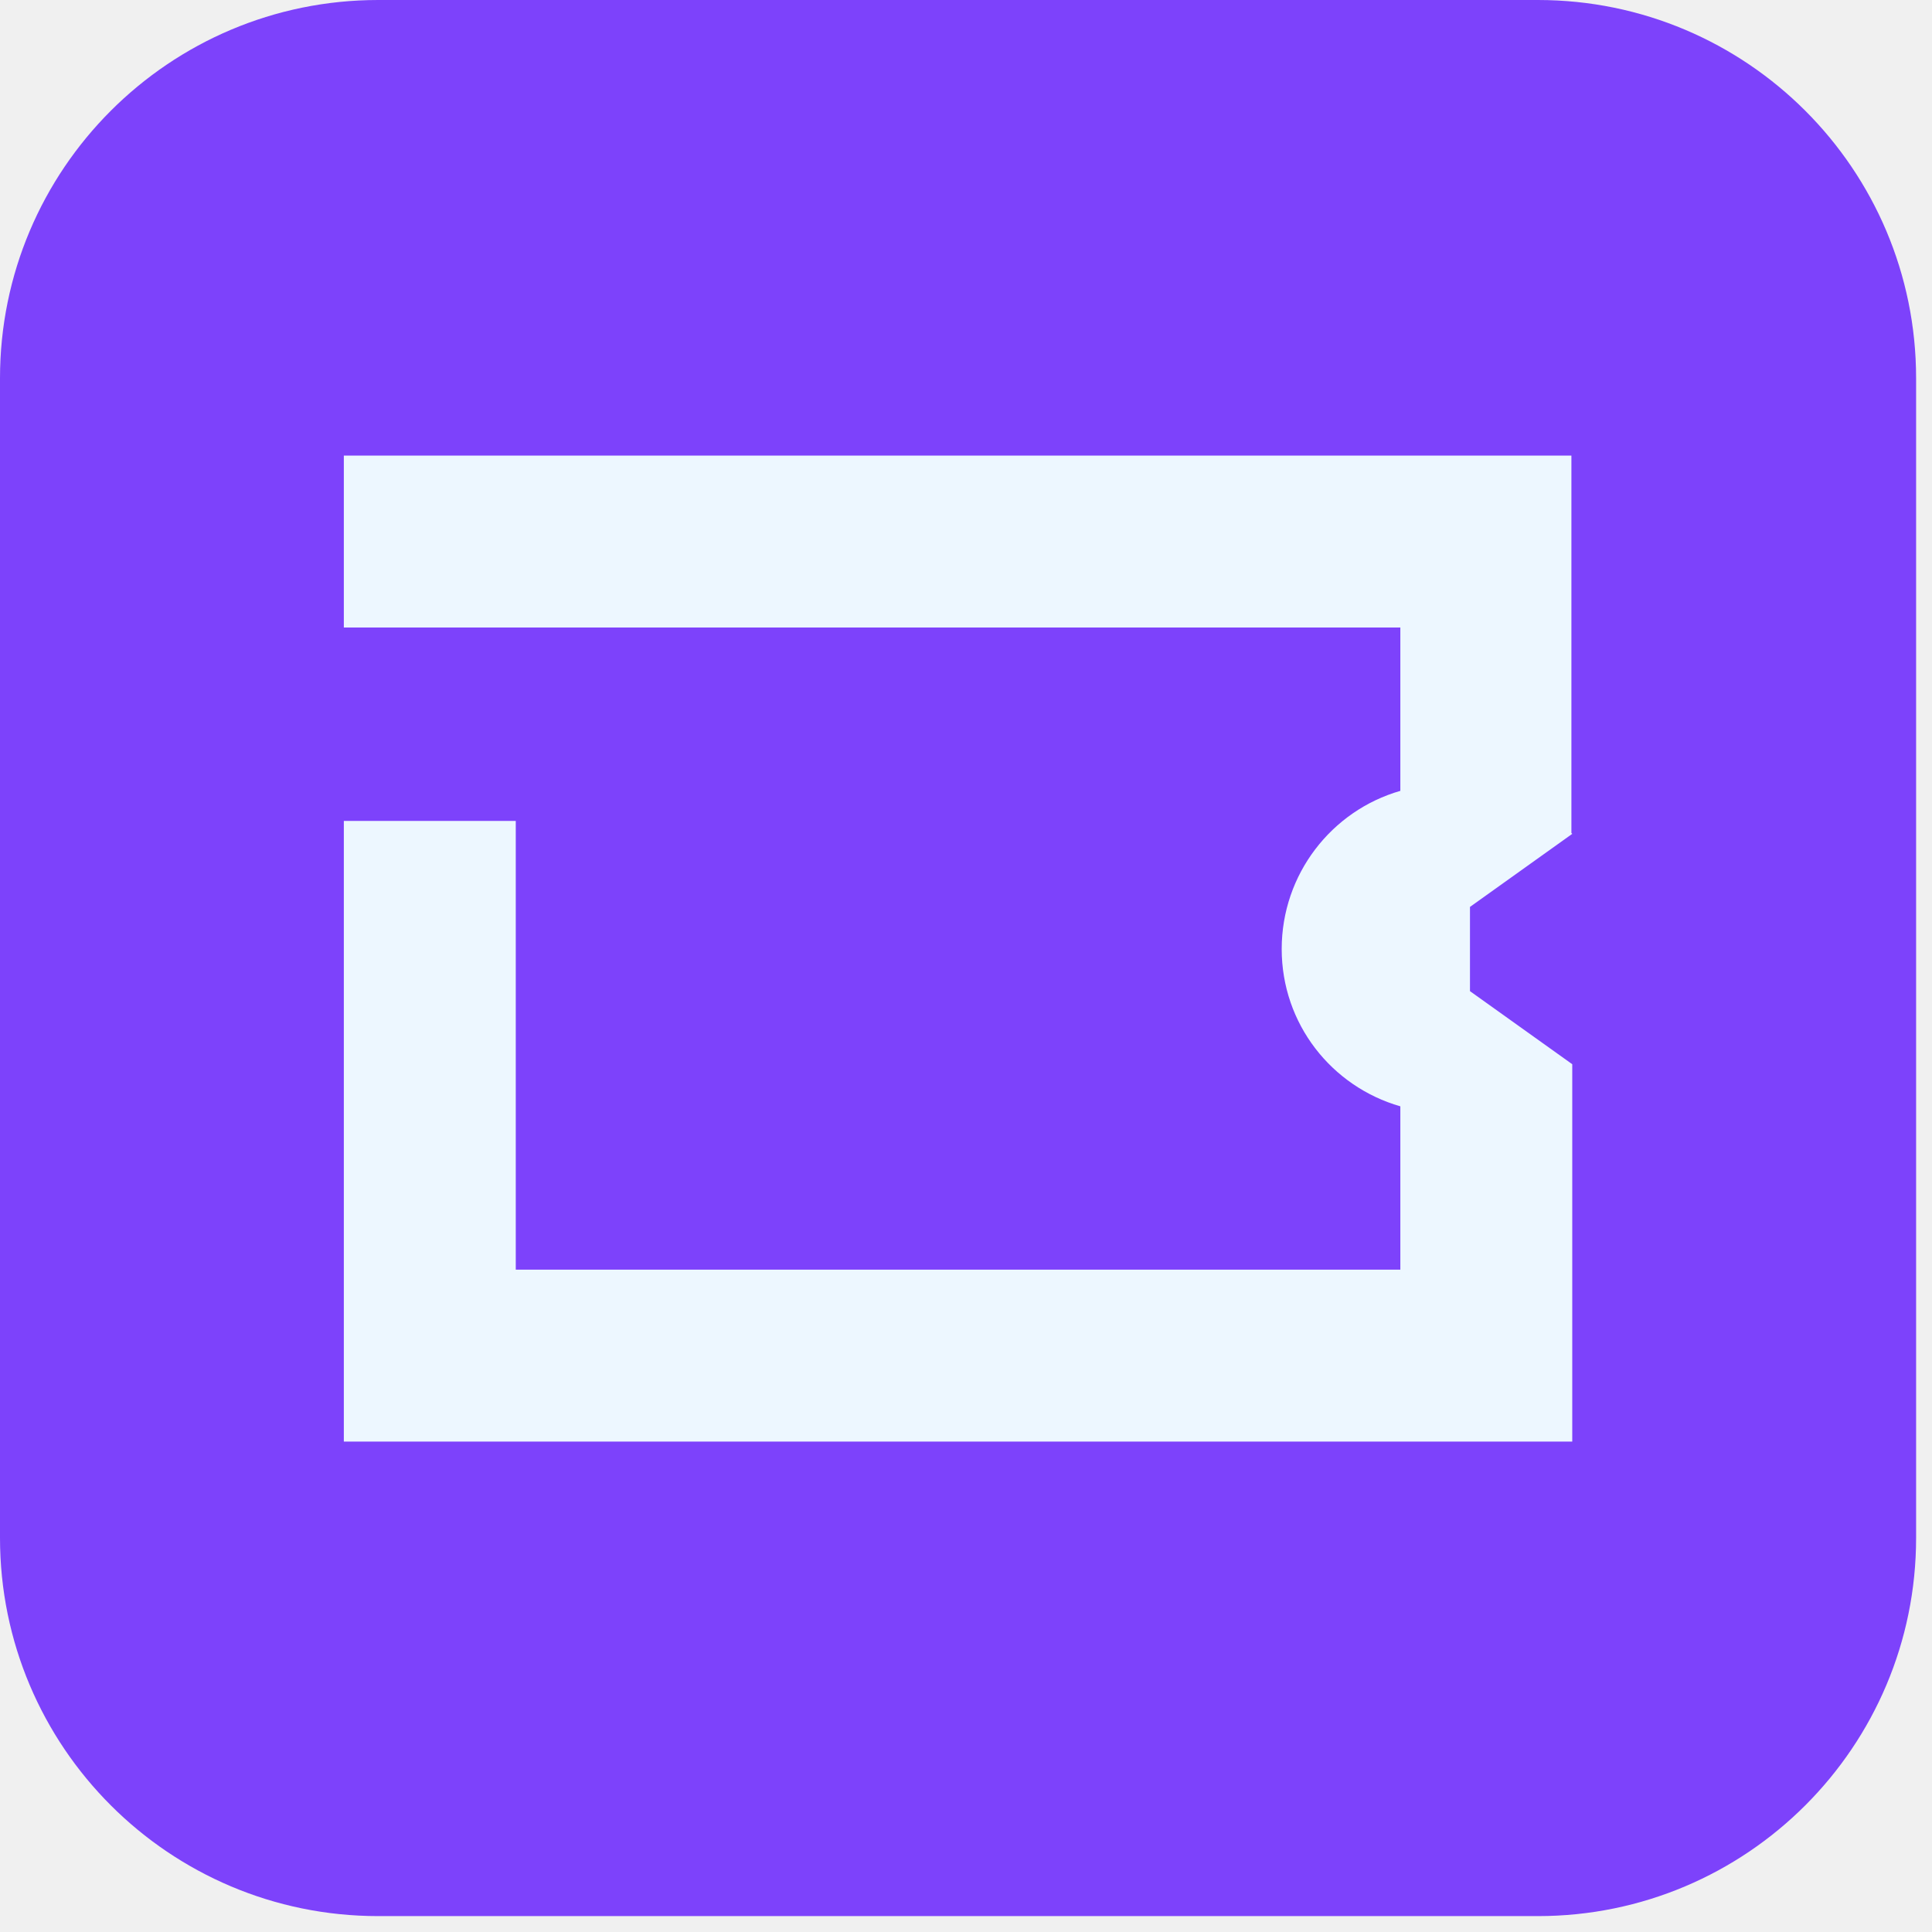
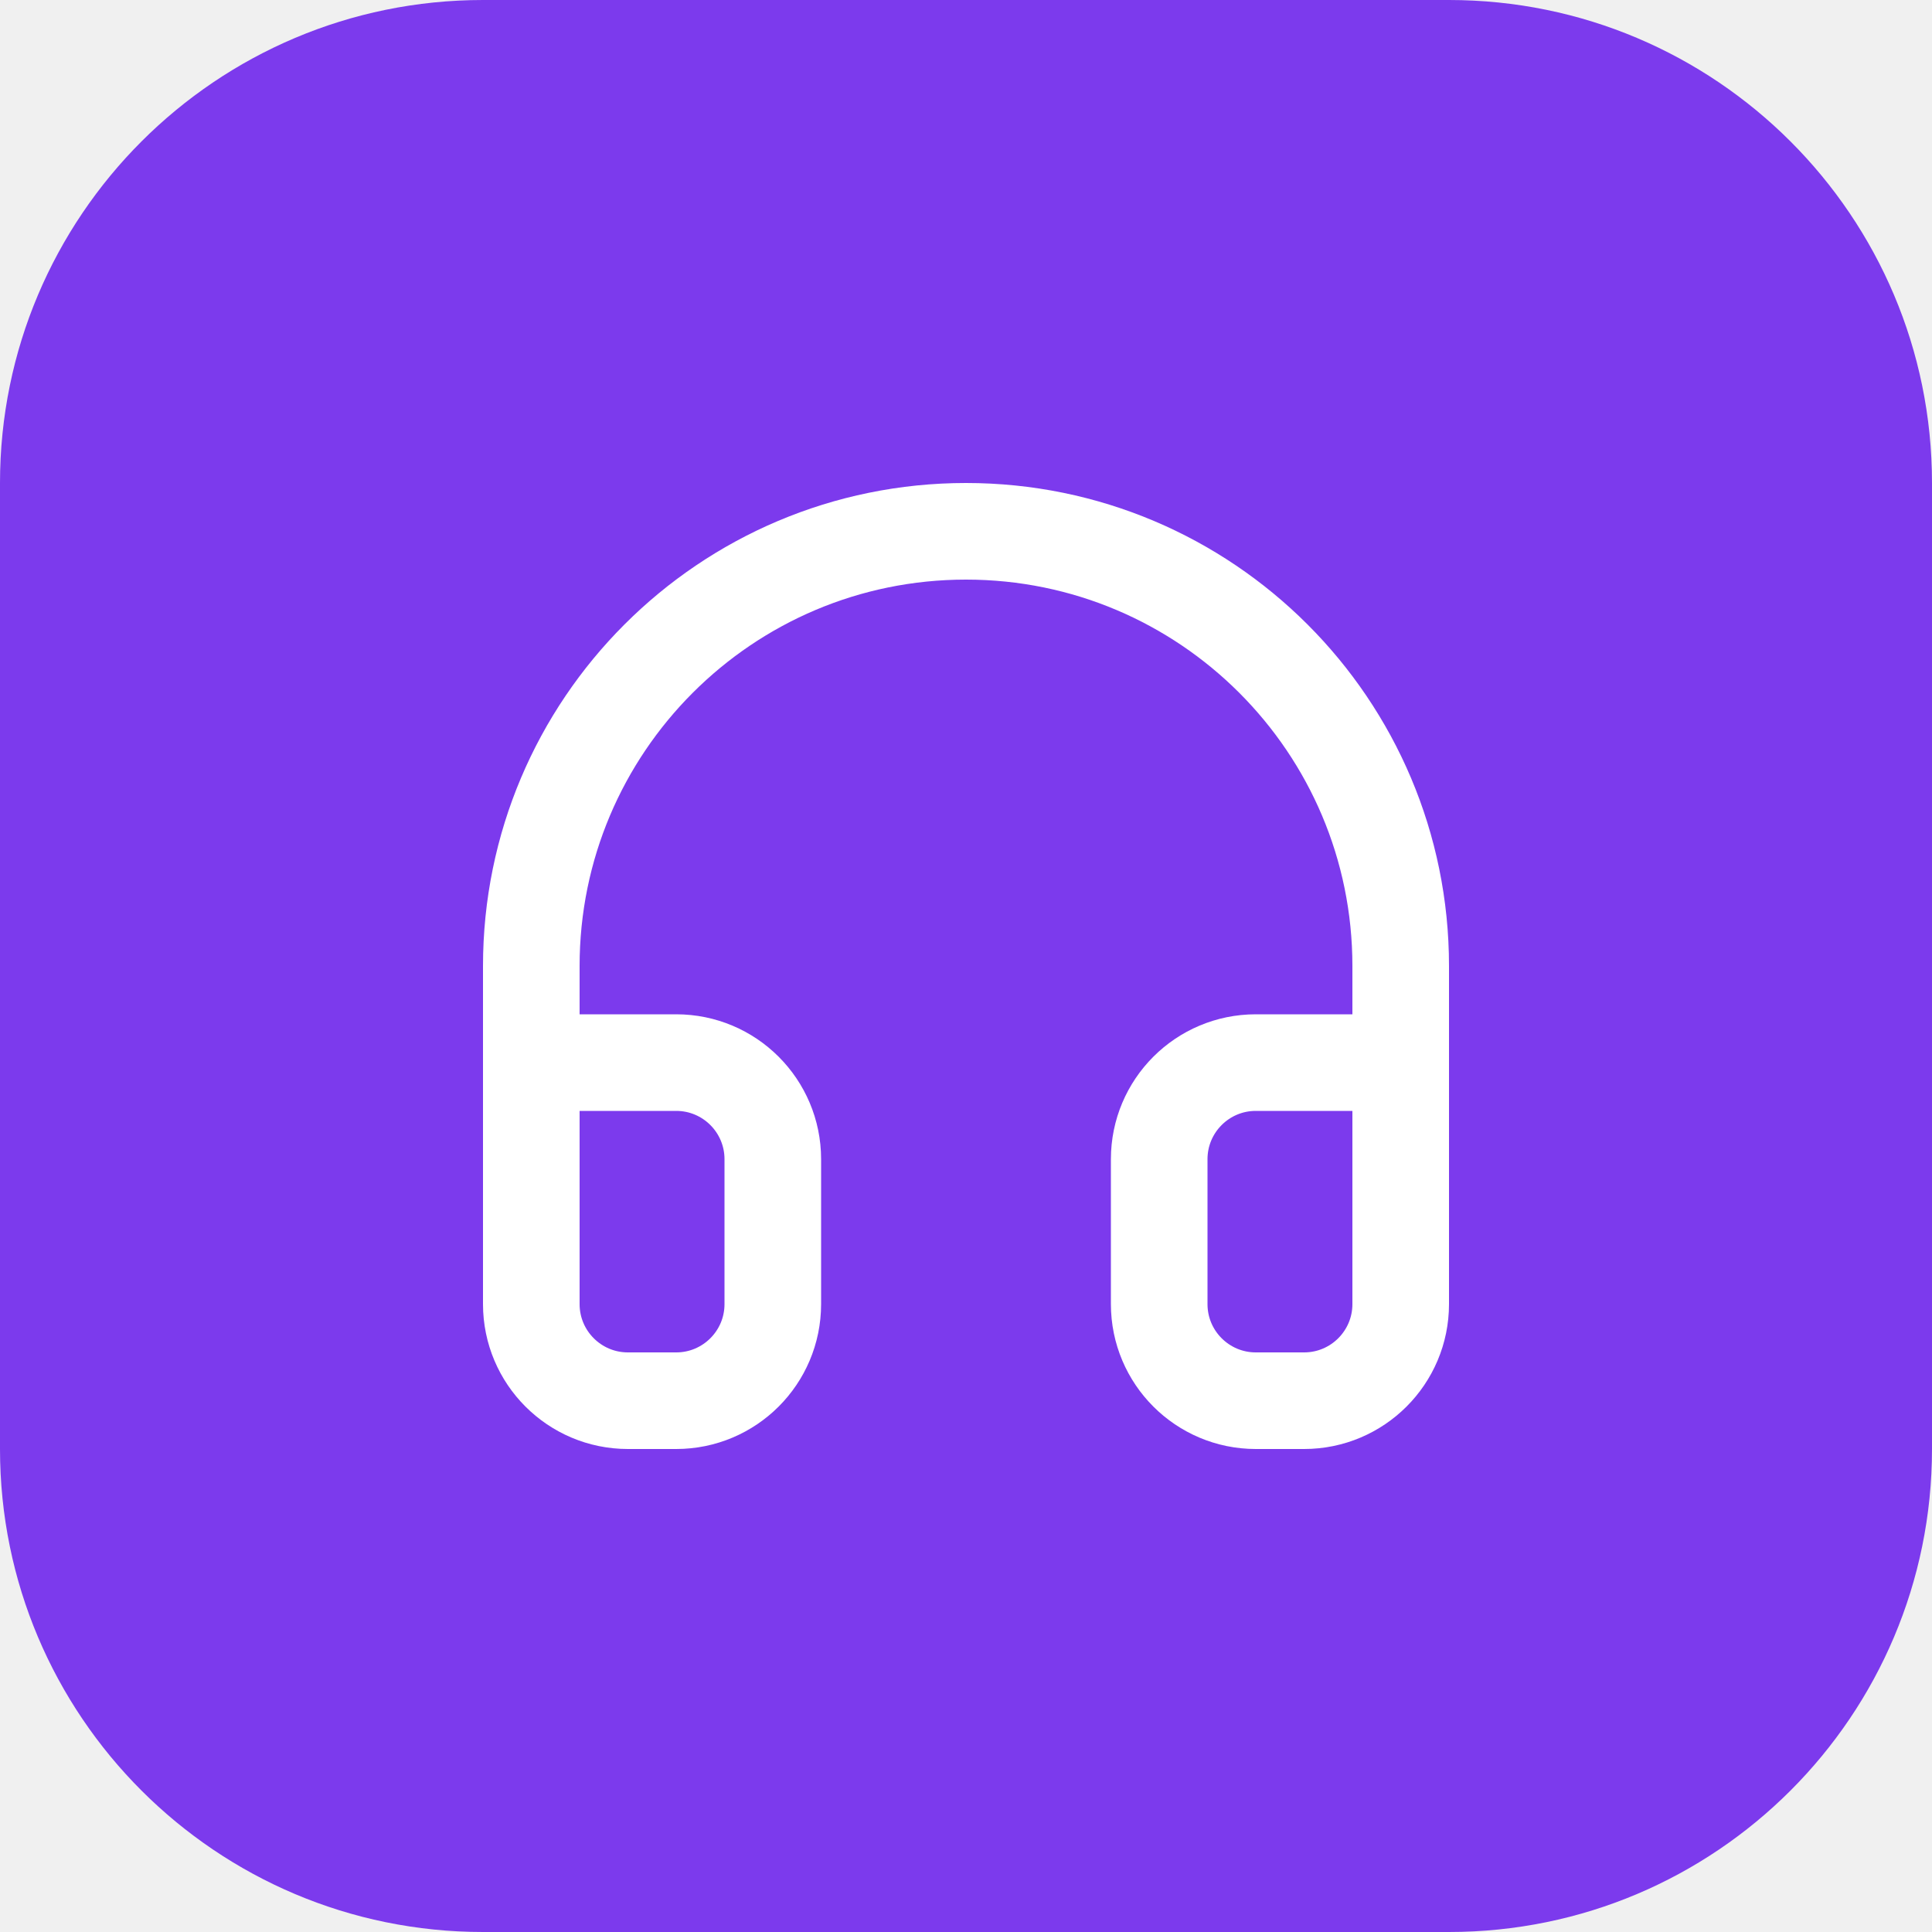
- <svg xmlns="http://www.w3.org/2000/svg" width="118" height="118" viewBox="0 0 118 118" fill="none">
-   <path d="M93.928 0H23.101C10.343 0 0 10.343 0 23.101V93.928C0 106.686 10.343 117.029 23.101 117.029H93.928C106.686 117.029 117.029 106.686 117.029 93.928V23.101C117.029 10.343 106.686 0 93.928 0Z" fill="#7D42FB" />
-   <path d="M95.976 50.875V27.826L21 27.826V38.327H85.528V48.303C81.328 49.51 78.282 53.395 78.282 57.963C78.282 62.531 81.328 66.364 85.528 67.571V77.547H31.501V50.14H21V88.047H96.028V64.999L89.781 60.536V55.391L96.028 50.928L95.976 50.875Z" fill="#EDF7FF" />
+ <svg xmlns="http://www.w3.org/2000/svg" viewBox="0 0 40 40" width="40" height="40">
+   <rect width="40" height="40" rx="10" fill="#7C3AED" />
+   <svg x="8" y="8" width="24" height="24" viewBox="0 0 24 24">
+     <path d="M3 18v-6a9 9 0 0 1 18 0v6" stroke="white" stroke-width="2" fill="none" stroke-linecap="round" stroke-linejoin="round" />
+     <path d="M21 19a2 2 0 0 1-2 2h-1a2 2 0 0 1-2-2v-3a2 2 0 0 1 2-2h3z" stroke="white" stroke-width="2" fill="none" stroke-linecap="round" />
+     <path d="M3 19a2 2 0 0 0 2 2h1a2 2 0 0 0 2-2v-3a2 2 0 0 0-2-2H3z" stroke="white" stroke-width="2" fill="none" stroke-linecap="round" />
+   </svg>
</svg>
